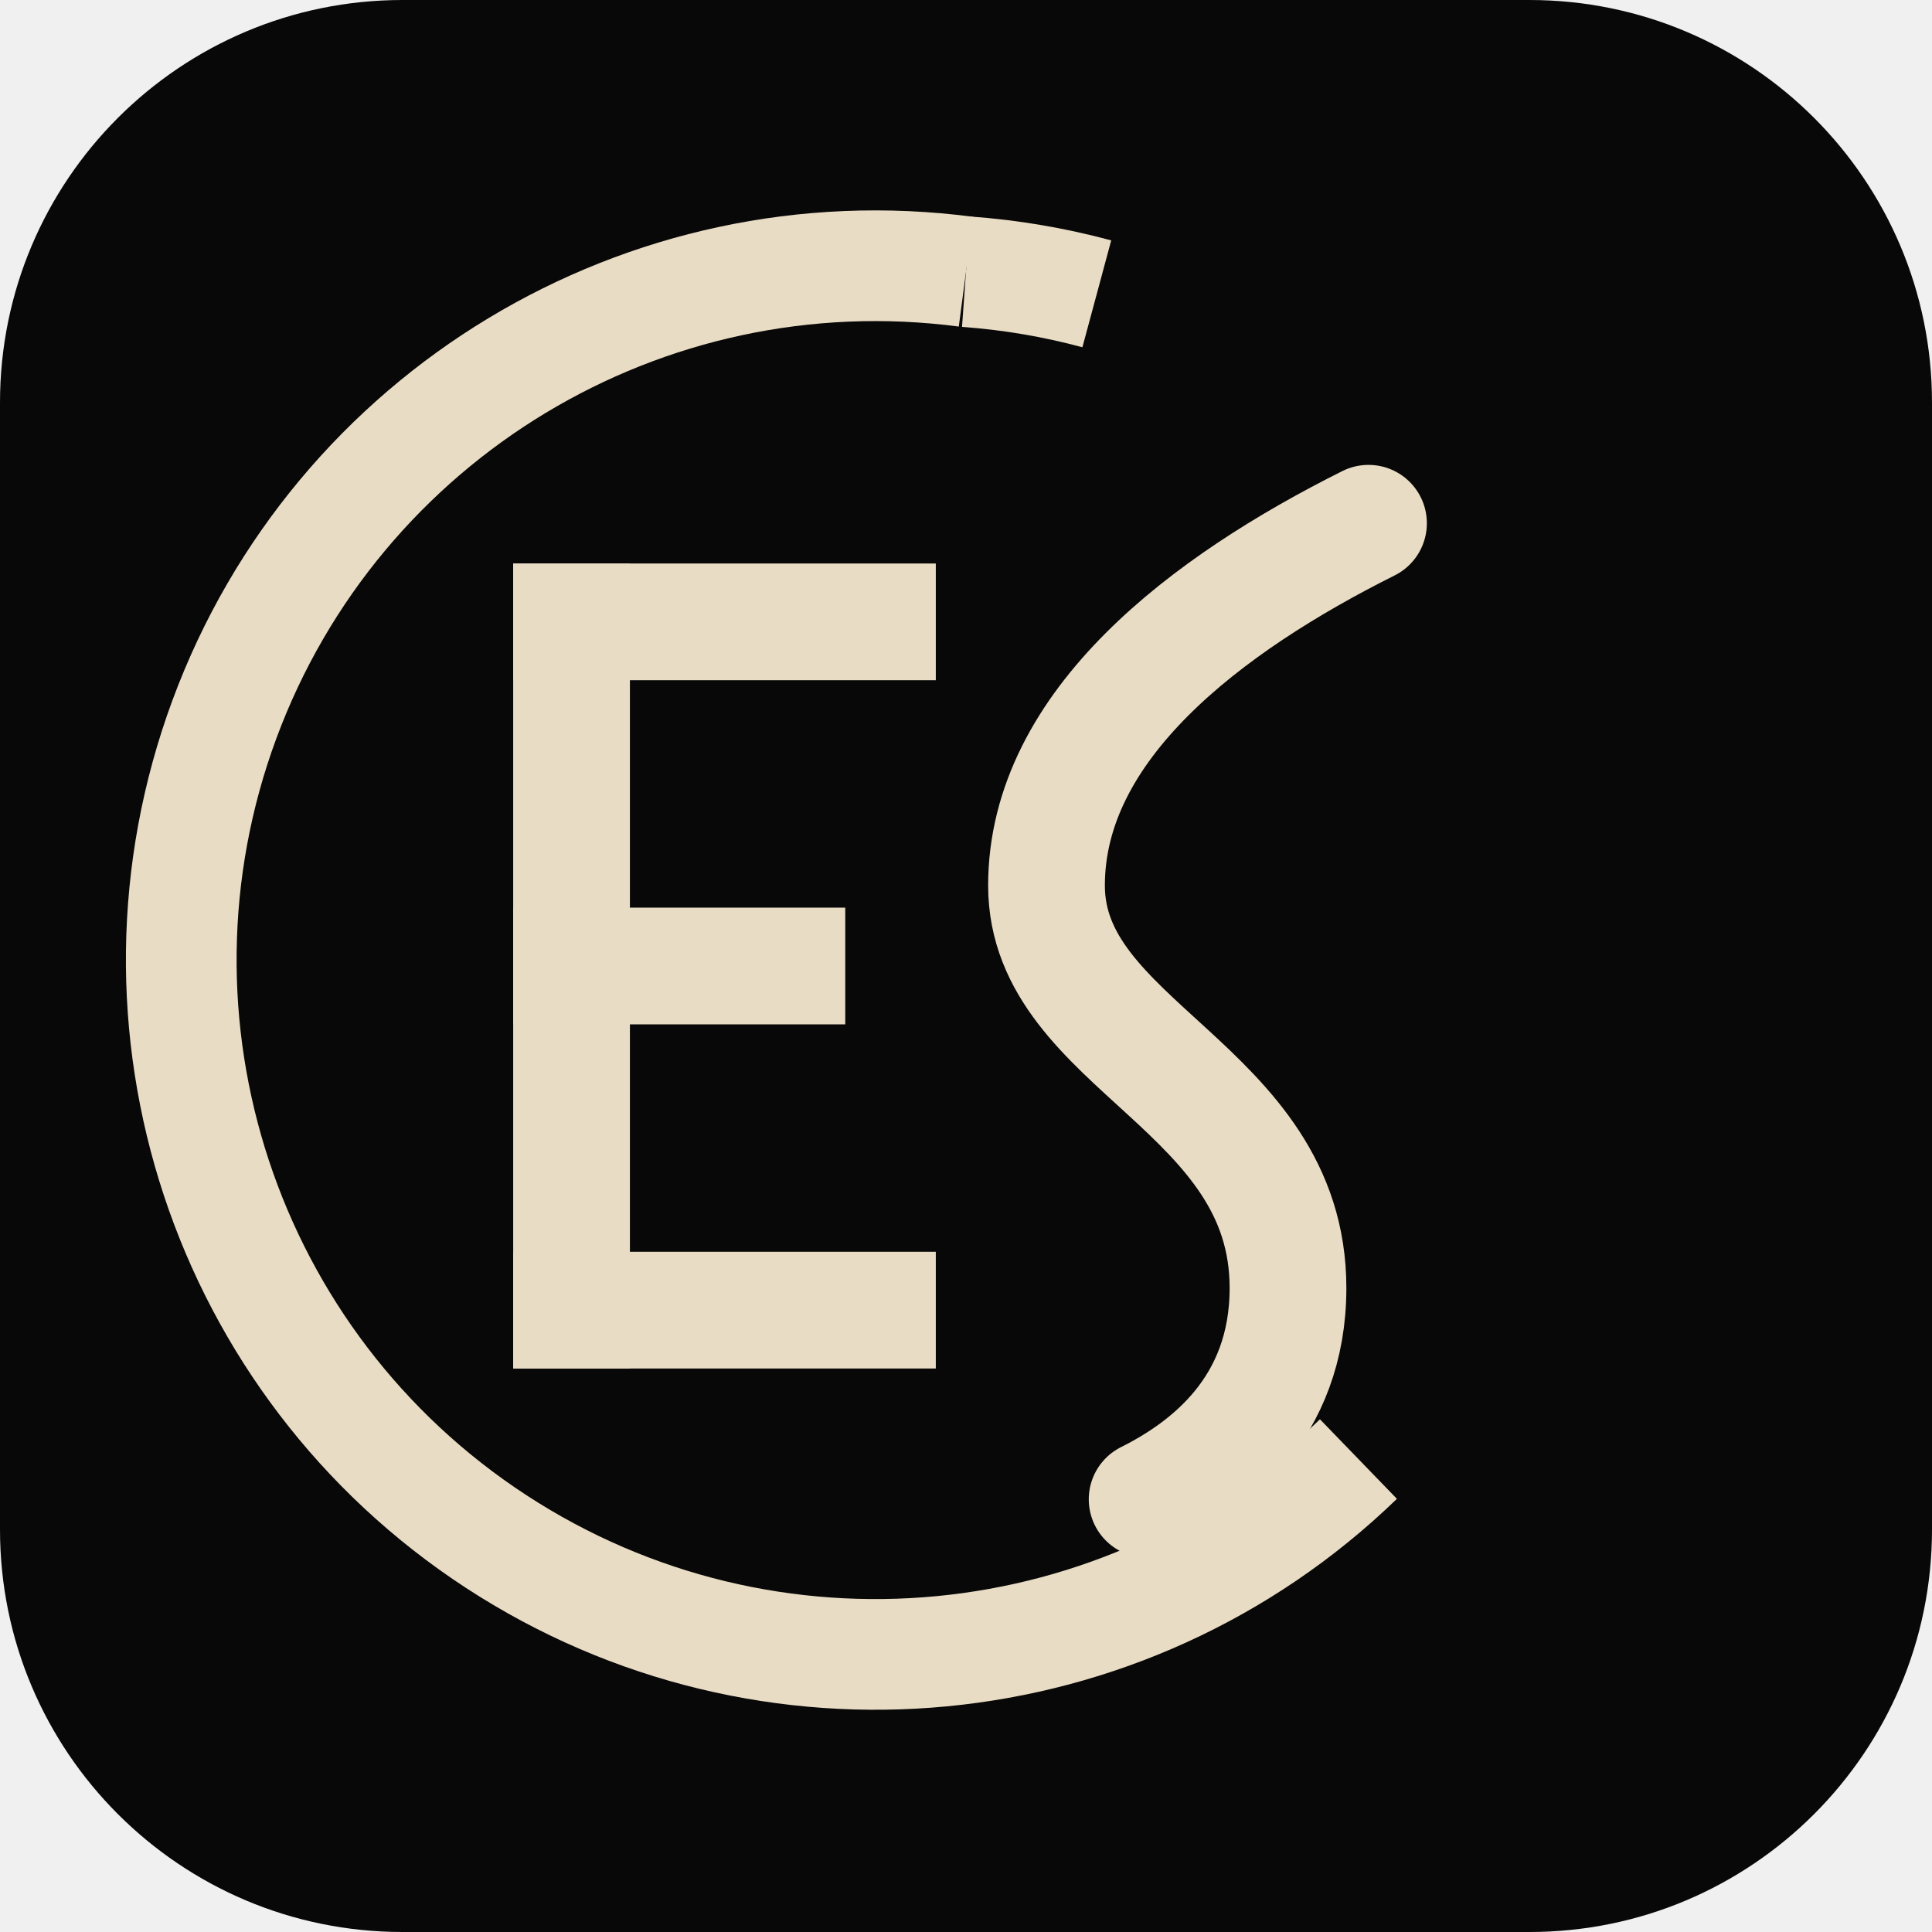
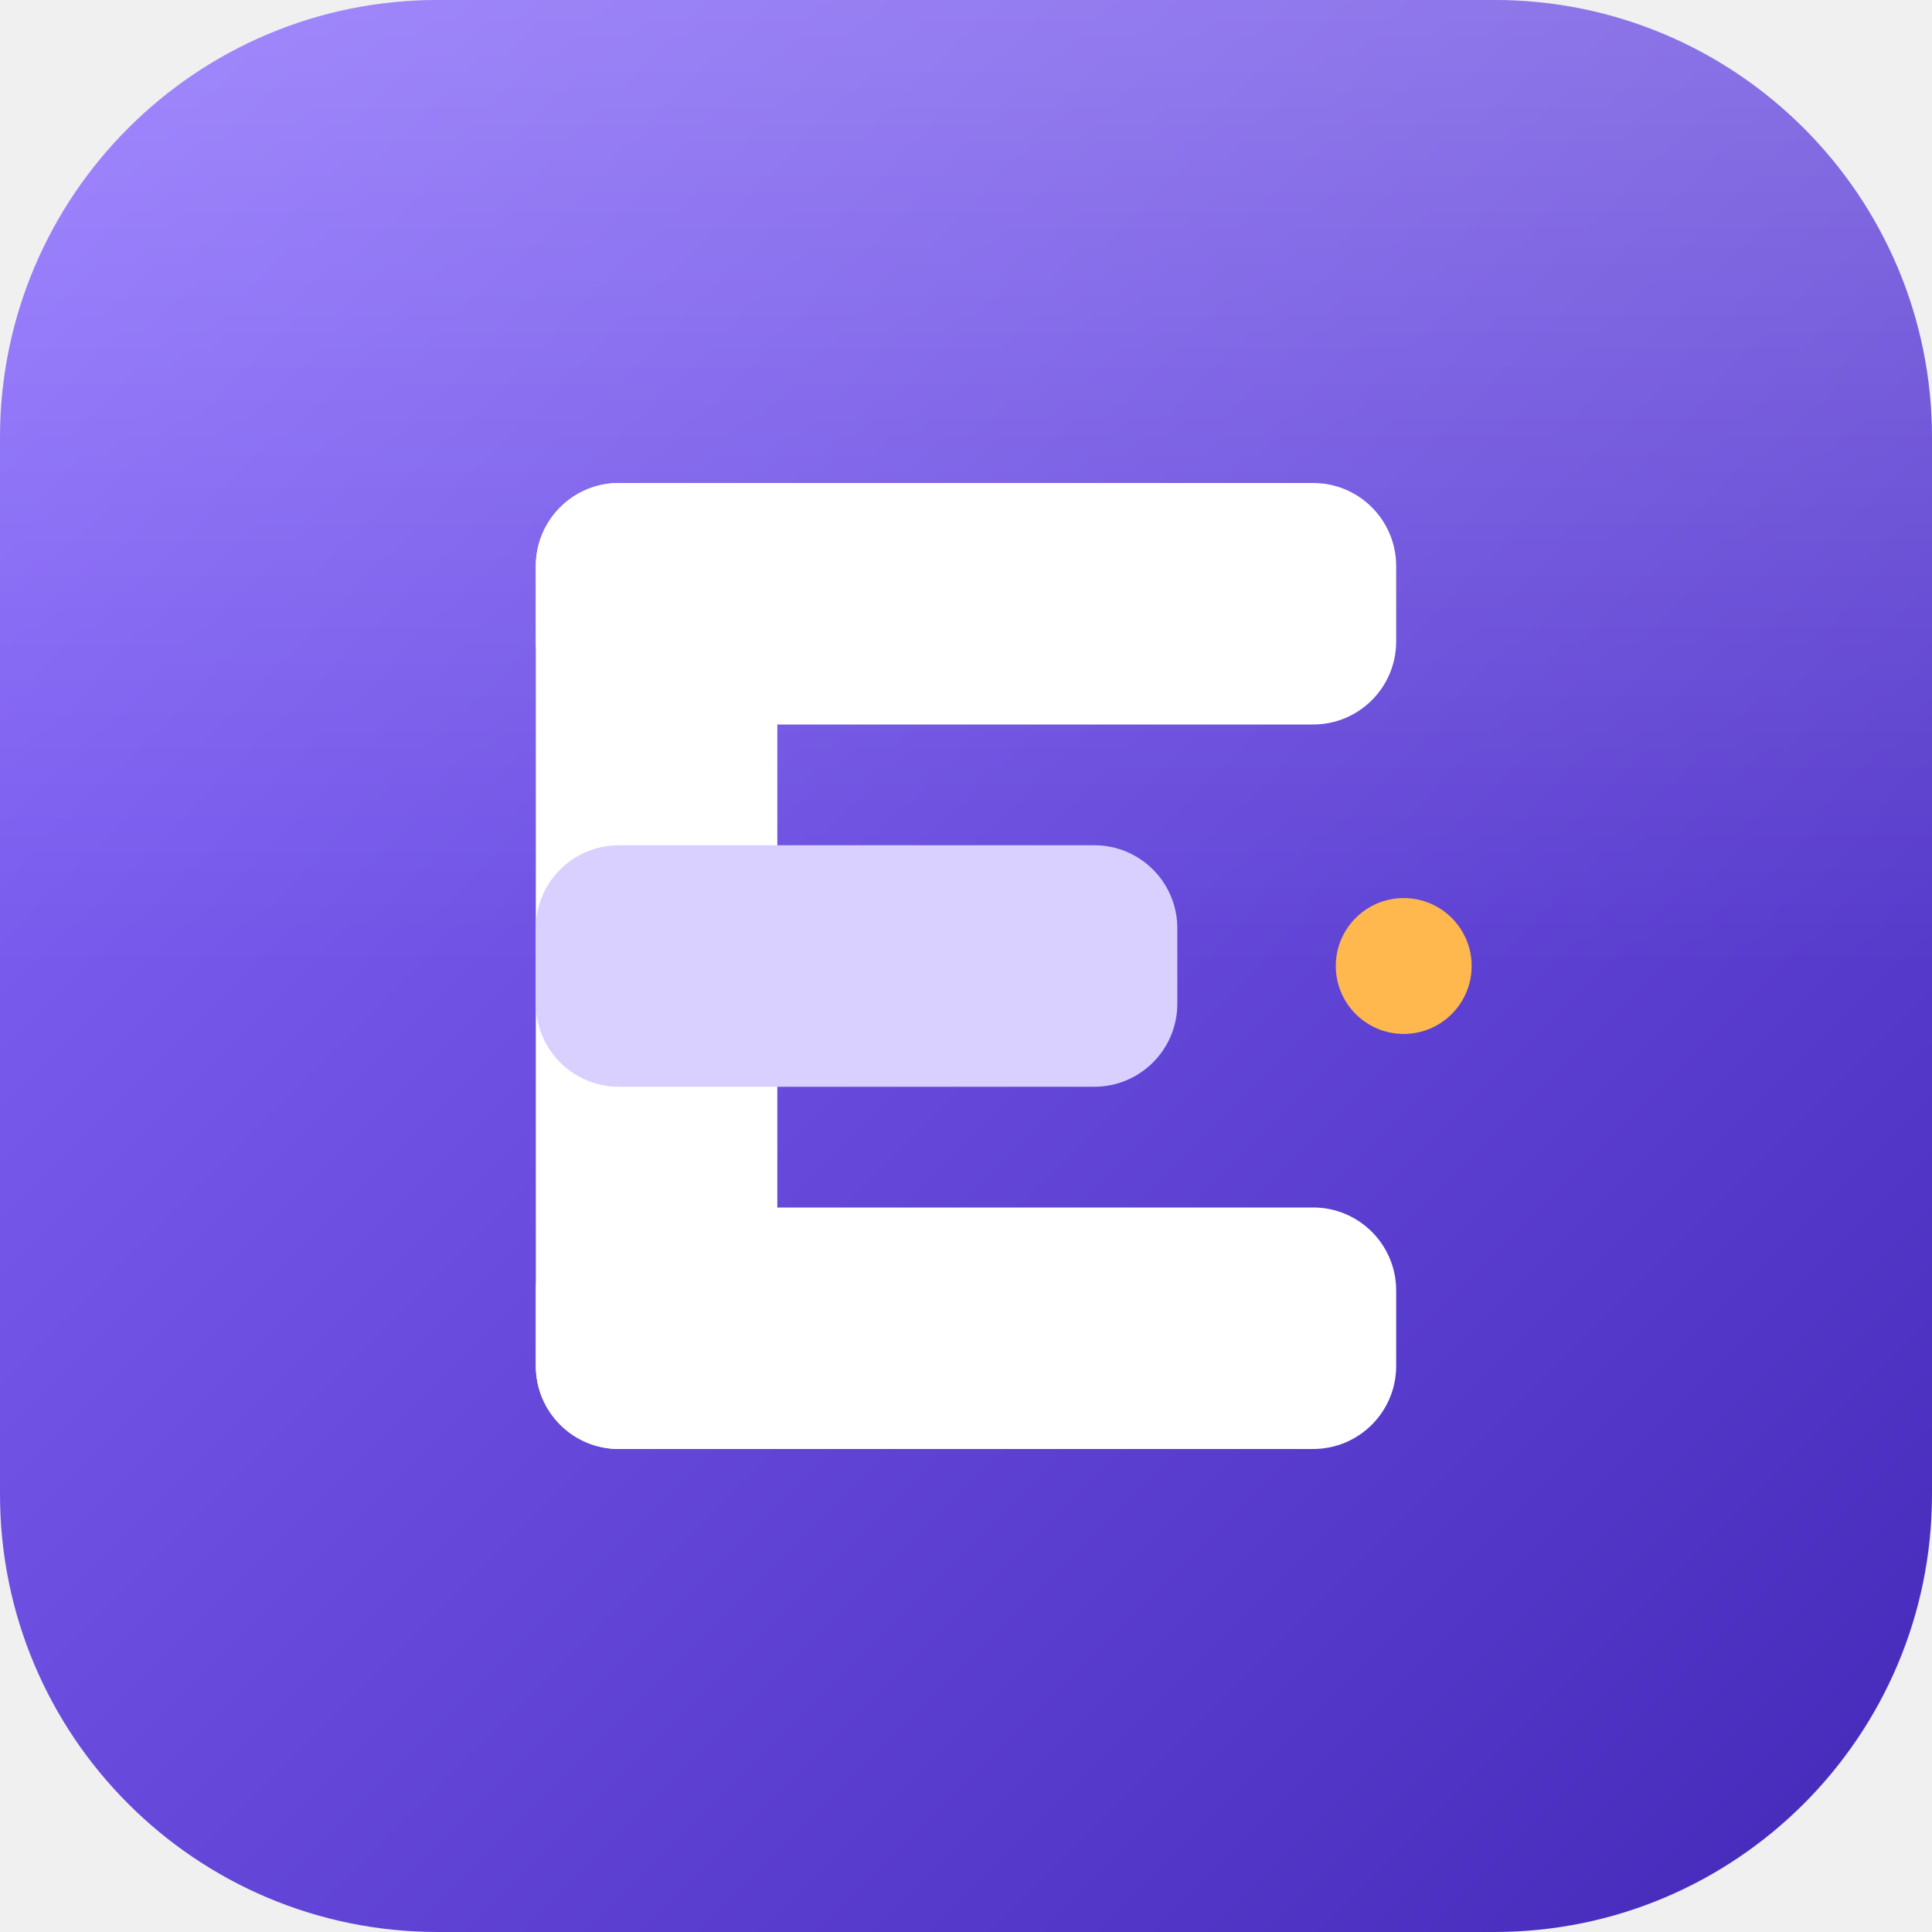
- <svg xmlns="http://www.w3.org/2000/svg" viewBox="0 0 96 96">
-   <rect width="96" height="96" rx="20" fill="#080808" />
-   <g fill="none" stroke="#E9DCC4" stroke-width="5.5" stroke-linecap="butt">
-     <path d="M 48 13.5 A 34.5 34.5 0 1 0 67.5 72.5" />
-     <path d="M 48 13.5 A 34.5 34.5 0 0 1 54.5 14.6" />
-   </g>
-   <g fill="#E9DCC4">
-     <rect x="25.5" y="28" width="5.8" height="40" />
-     <rect x="25.5" y="28" width="21" height="5.8" />
-     <rect x="25.5" y="45.1" width="16.5" height="5.8" />
-     <rect x="25.5" y="62.2" width="21" height="5.8" />
-   </g>
-   <path d="M 68 26 C 60 30 52 36 52 44 C 52 52 64 54 64 64 C 64 70 60 73 57 74.5" fill="none" stroke="#E9DCC4" stroke-width="5.8" stroke-linecap="round" />
+ <svg xmlns="http://www.w3.org/2000/svg" viewBox="0 0 512 512" role="img" aria-label="Eiden">
+   <defs>
+     <linearGradient id="g" x1="0" y1="0" x2="1" y2="1">
+       <stop offset="0" stop-color="#8A6BFF" />
+       <stop offset="1" stop-color="#4328B8" />
+     </linearGradient>
+     <linearGradient id="s" x1="0" y1="0" x2="0" y2="1">
+       <stop offset="0" stop-color="#fff" stop-opacity=".22" />
+       <stop offset=".5" stop-color="#fff" stop-opacity="0" />
+     </linearGradient>
+   </defs>
+   <rect width="512" height="512" rx="116" fill="url(#g)" />
+   <rect width="512" height="512" rx="116" fill="url(#s)" />
+   <rect x="142" y="128" width="64" height="256" rx="22" fill="#fff" />
+   <rect x="142" y="128" width="228" height="64" rx="22" fill="#fff" />
+   <rect x="142" y="224" width="170" height="64" rx="22" fill="#D9D0FF" />
+   <rect x="142" y="320" width="228" height="64" rx="22" fill="#fff" />
+   <circle cx="372" cy="256" r="18" fill="#FFB84D" />
</svg>
